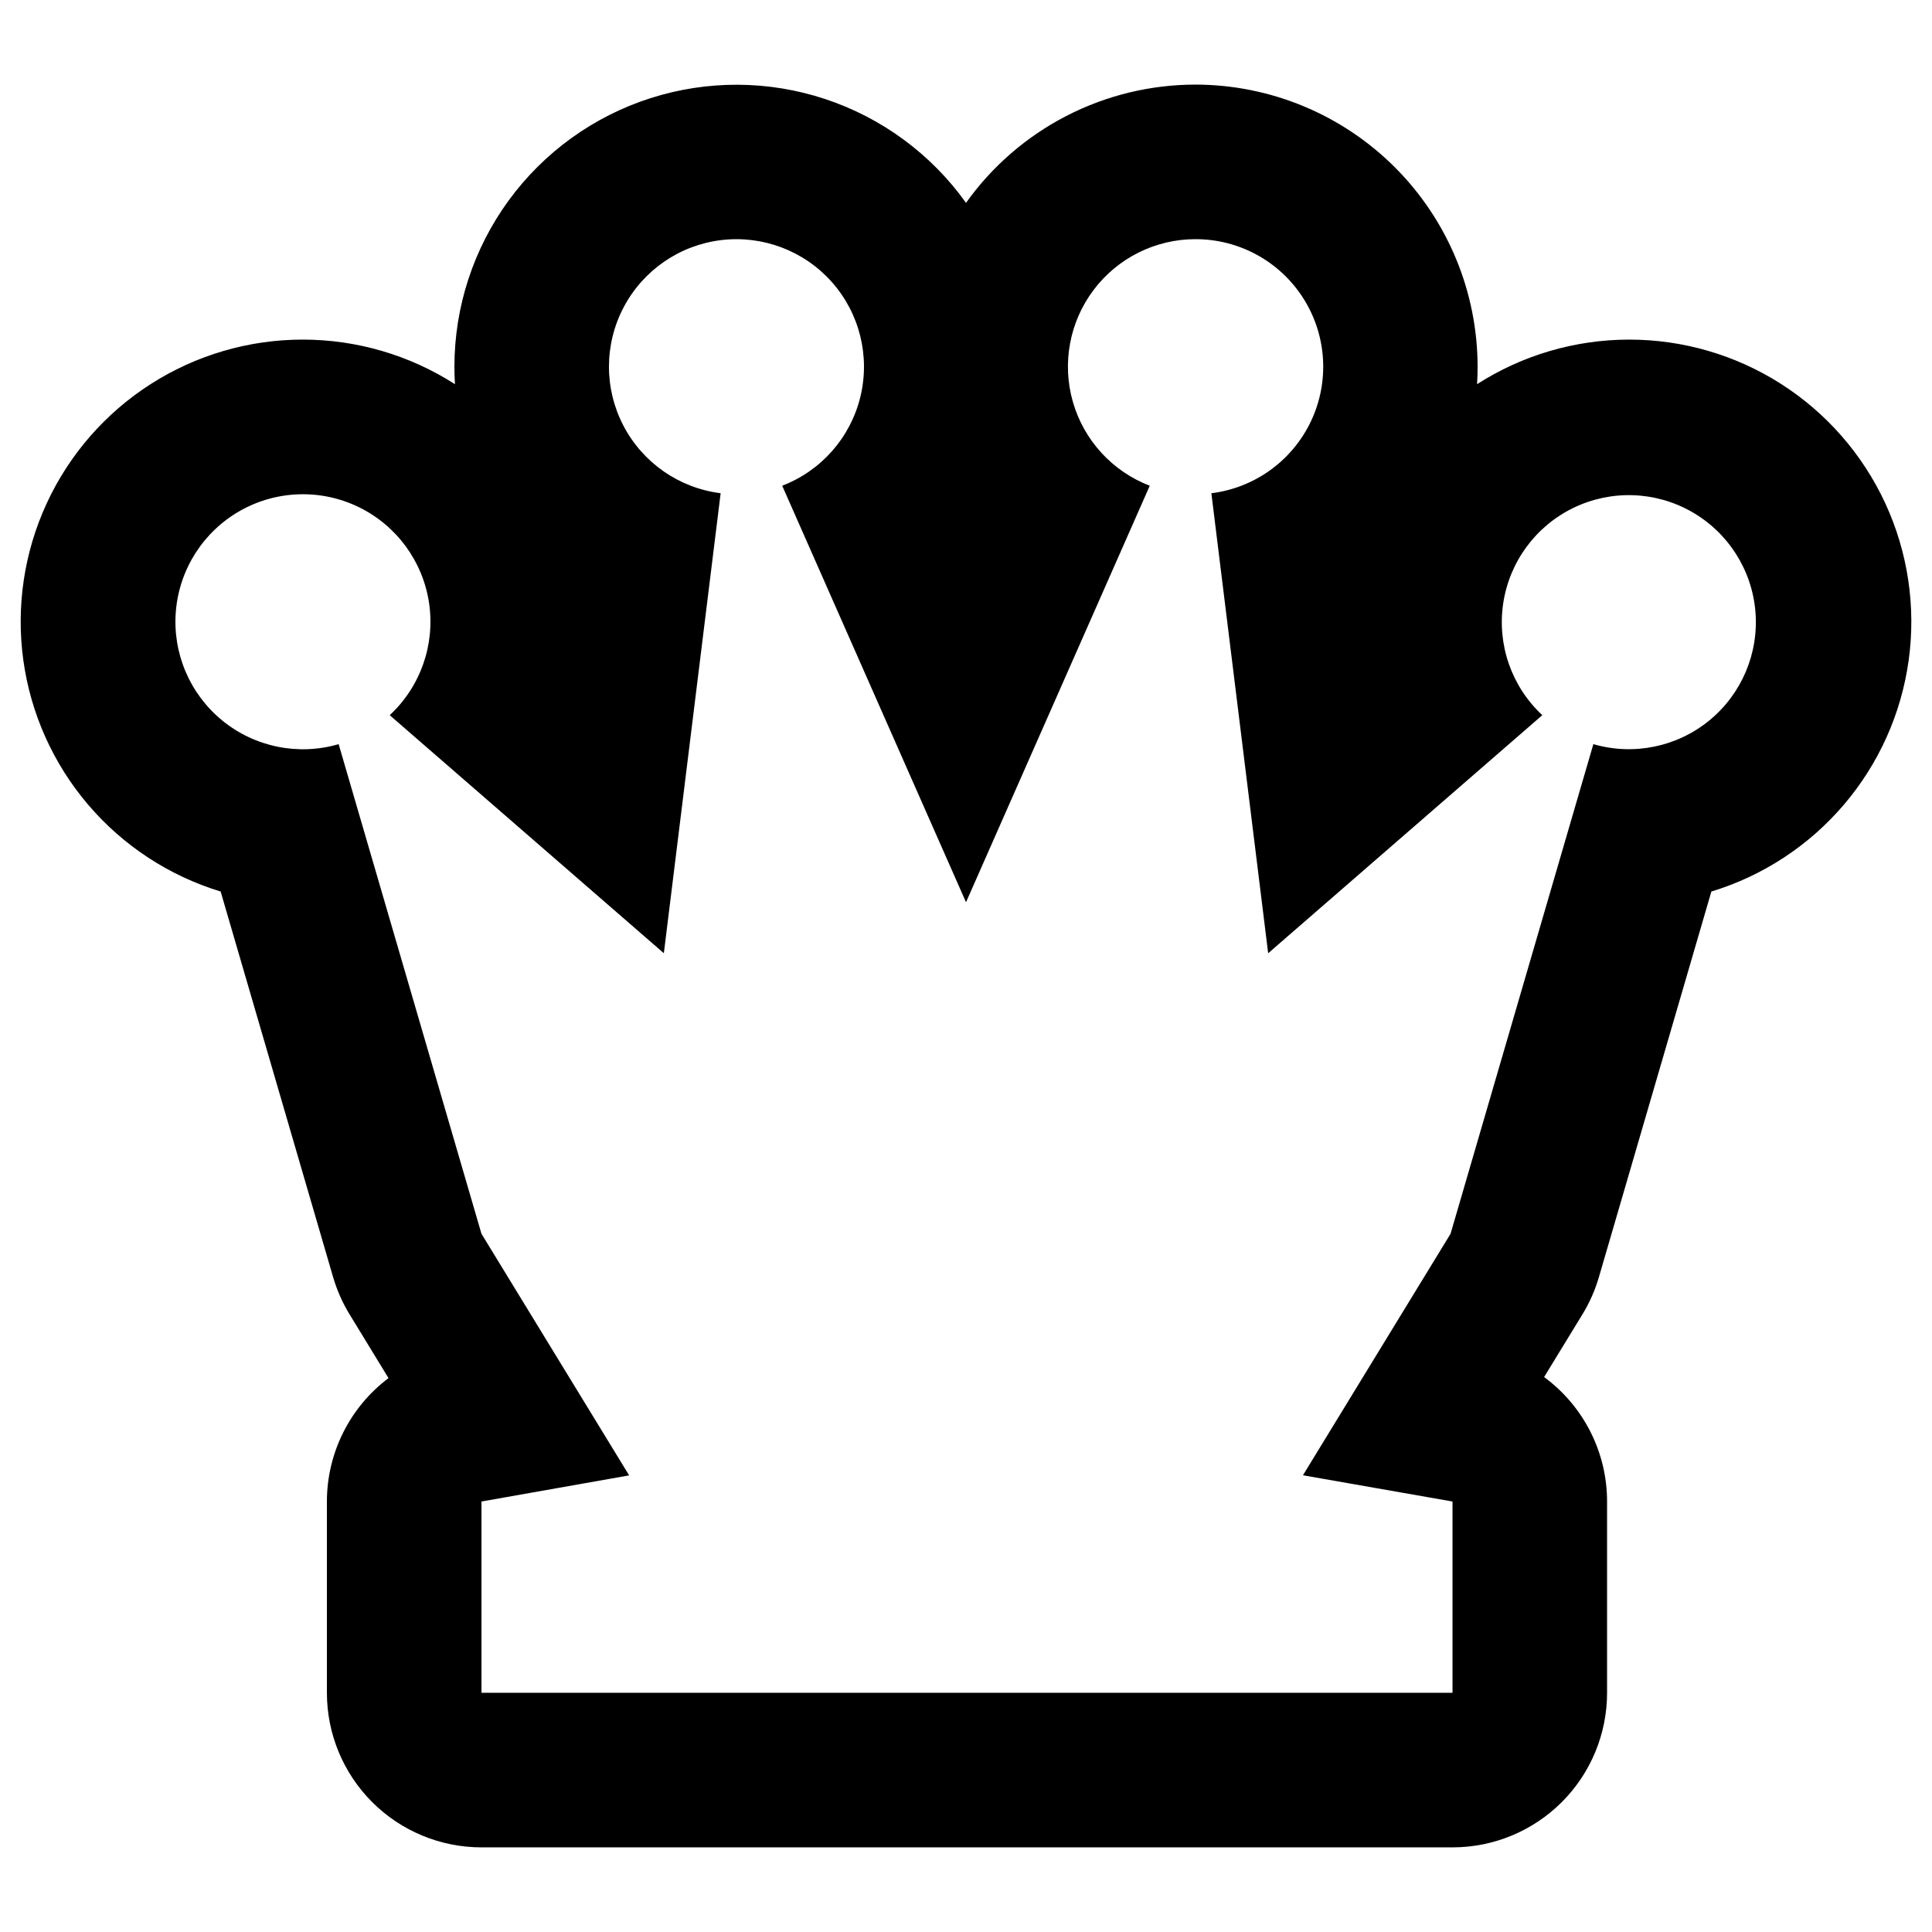
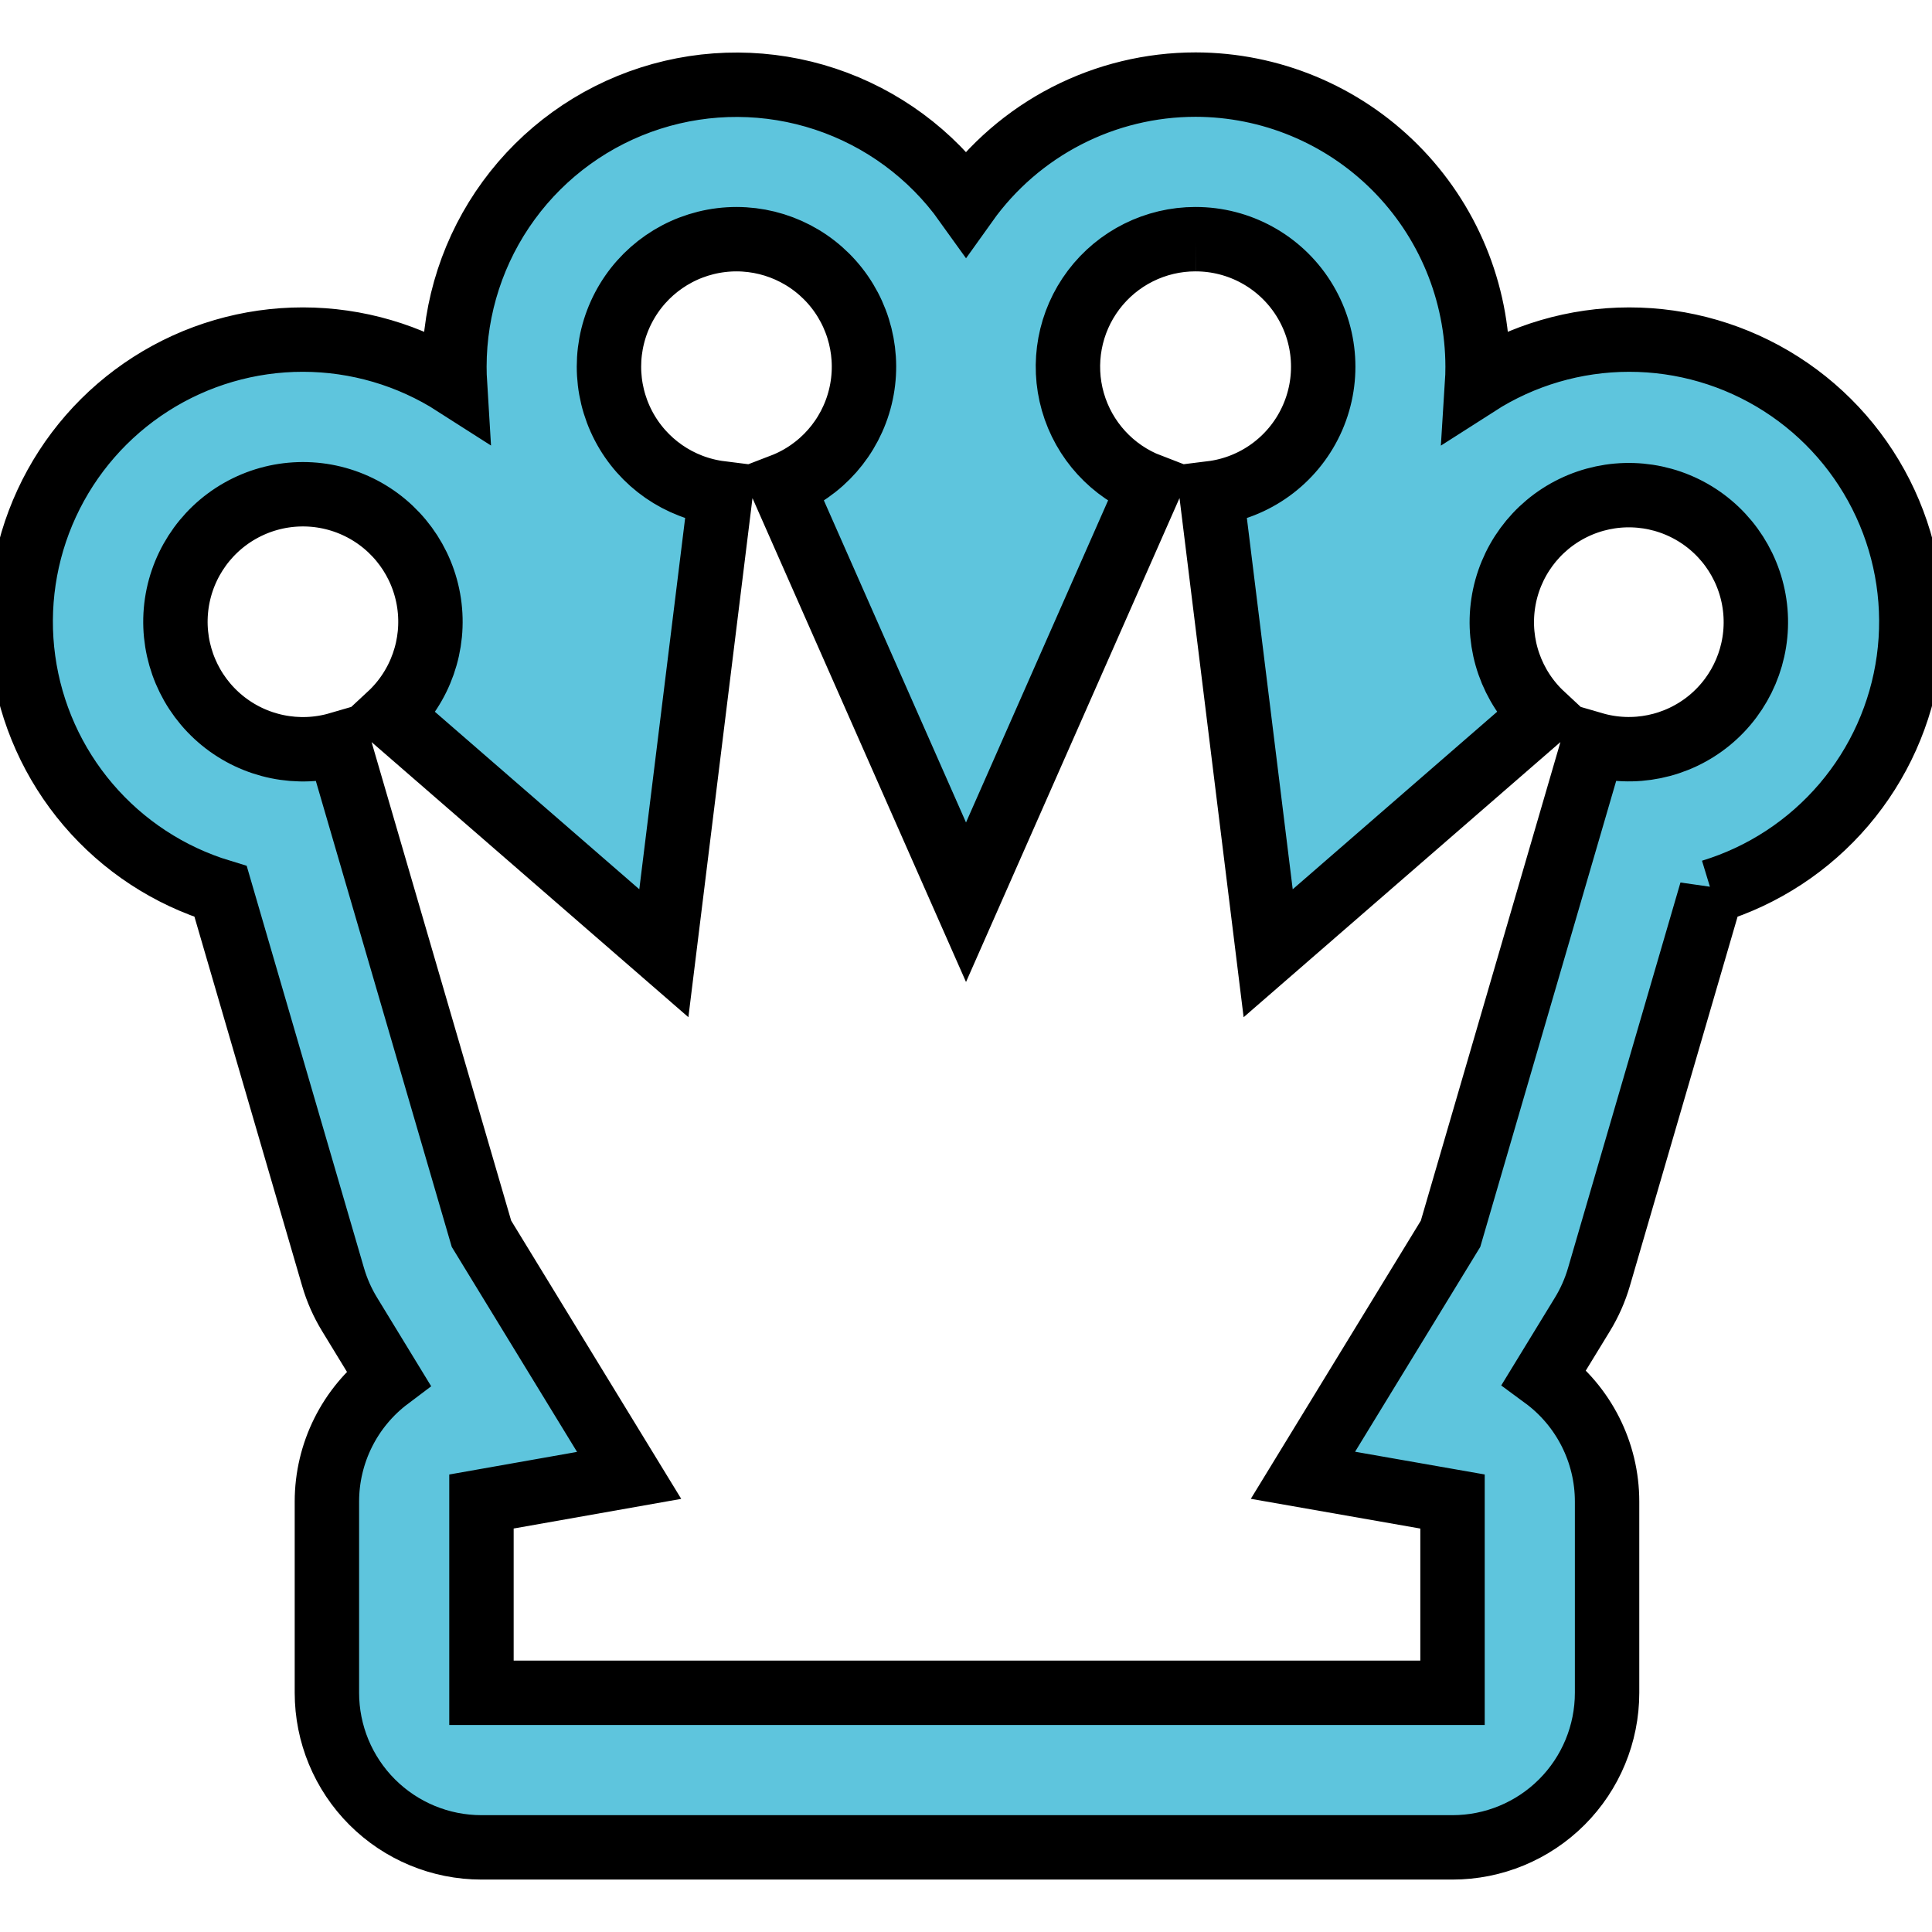
<svg xmlns="http://www.w3.org/2000/svg" width="1200pt" height="1200pt" version="1.1" viewBox="0 0 1200 1200">
-   <path d="m742.56 148.56c27.152-0.035 52.43 13.836 66.977 36.758 14.551 22.922 16.348 51.699 4.758 76.25-11.59 24.555-34.949 41.457-61.895 44.793l35.281 285.72 170.27-147.88c-19.043-17.715-28.129-43.68-24.289-69.402 3.836-25.723 20.105-47.902 43.484-59.293 23.383-11.387 50.875-10.523 73.496 2.316 22.617 12.836 37.457 35.996 39.668 61.91 2.211 25.914-8.488 51.254-28.605 67.738-20.117 16.48-47.066 21.992-72.039 14.73l-88.703 304.12-91.68 150 92.902 16.297v118.8l-603.14-0.004v-118.8l91.727-16.223-91.727-150.07-88.703-304.11c-25.07 7.316-52.133 1.801-72.344-14.738-20.211-16.539-30.969-41.98-28.754-68 2.211-26.023 17.109-49.281 39.82-62.172 22.715-12.887 50.32-13.754 73.797-2.312 23.473 11.445 39.801 33.723 43.637 59.555 3.836 25.832-5.305 51.895-24.441 69.668l170.27 147.86 35.281-285.72c-25.793-3.227-48.359-18.898-60.383-41.941-12.027-23.039-11.984-50.516 0.117-73.52 12.102-23.004 34.719-38.602 60.52-41.746 25.801-3.141 51.5 6.574 68.77 26 17.266 19.426 23.902 46.09 17.758 71.344-6.144 25.254-24.289 45.887-48.551 55.207l114.17 258.7 114.13-258.7c-23.223-8.91-40.91-28.211-47.766-52.121-6.852-23.914-2.074-49.652 12.906-69.512 14.977-19.859 38.414-31.527 63.285-31.512m0-96c-27.895 0-55.383 6.668-80.18 19.441s-46.184 31.289-62.379 54c-21.574-30.199-52.176-52.766-87.402-64.449-35.223-11.684-73.246-11.879-108.59-0.562-35.344 11.32-66.18 33.566-88.066 63.539-21.883 29.973-33.684 66.121-33.703 103.23 0 3.648 0.113 7.273 0.336 10.871-28.184-18.062-60.953-27.672-94.43-27.691-33.477-0.02-66.258 9.551-94.465 27.582-28.207 18.031-50.656 43.766-64.691 74.156-14.035 30.395-19.07 64.172-14.512 97.336 4.562 33.164 18.531 64.328 40.254 89.801 21.719 25.473 50.281 44.191 82.309 53.938l69.84 239.45c2.379 8.148 5.824 15.945 10.25 23.184l24.168 39.602c-24.078 18.129-38.246 46.516-38.258 76.656v118.8c0 25.461 10.113 49.879 28.117 67.879 18.004 18.004 42.422 28.121 67.883 28.121h603.14c25.461 0 49.879-10.117 67.883-28.121 18.004-18 28.117-42.418 28.117-67.879v-118.8c0-30.527-14.52-59.238-39.109-77.328l23.797-38.93c4.426-7.238 7.871-15.035 10.25-23.184l69.84-239.45v0.004c32.027-9.746 60.59-28.465 82.309-53.938 21.723-25.473 35.691-56.637 40.254-89.801 4.559-33.164-0.477-66.941-14.512-97.336-14.035-30.391-36.484-56.125-64.691-74.156-28.207-18.031-60.988-27.602-94.465-27.582-33.477 0.02-66.246 9.629-94.43 27.691 0.23-3.602 0.344-7.223 0.336-10.871-0.055-46.449-18.531-90.984-51.375-123.83-32.848-32.844-77.379-51.32-123.83-51.375z" />
+   <path fill="#5EC5DD" stroke="black" stroke-width="40" d="m742.56 148.56c27.152-0.035 52.43 13.836 66.977 36.758 14.551 22.922 16.348 51.699 4.758 76.25-11.59 24.555-34.949 41.457-61.895 44.793l35.281 285.72 170.27-147.88c-19.043-17.715-28.129-43.68-24.289-69.402 3.836-25.723 20.105-47.902 43.484-59.293 23.383-11.387 50.875-10.523 73.496 2.316 22.617 12.836 37.457 35.996 39.668 61.91 2.211 25.914-8.488 51.254-28.605 67.738-20.117 16.48-47.066 21.992-72.039 14.73l-88.703 304.12-91.68 150 92.902 16.297v118.8l-603.14-0.004v-118.8l91.727-16.223-91.727-150.07-88.703-304.11c-25.07 7.316-52.133 1.801-72.344-14.738-20.211-16.539-30.969-41.98-28.754-68 2.211-26.023 17.109-49.281 39.82-62.172 22.715-12.887 50.32-13.754 73.797-2.312 23.473 11.445 39.801 33.723 43.637 59.555 3.836 25.832-5.305 51.895-24.441 69.668l170.27 147.86 35.281-285.72c-25.793-3.227-48.359-18.898-60.383-41.941-12.027-23.039-11.984-50.516 0.117-73.52 12.102-23.004 34.719-38.602 60.52-41.746 25.801-3.141 51.5 6.574 68.77 26 17.266 19.426 23.902 46.09 17.758 71.344-6.144 25.254-24.289 45.887-48.551 55.207l114.17 258.7 114.13-258.7c-23.223-8.91-40.91-28.211-47.766-52.121-6.852-23.914-2.074-49.652 12.906-69.512 14.977-19.859 38.414-31.527 63.285-31.512m0-96c-27.895 0-55.383 6.668-80.18 19.441s-46.184 31.289-62.379 54c-21.574-30.199-52.176-52.766-87.402-64.449-35.223-11.684-73.246-11.879-108.59-0.562-35.344 11.32-66.18 33.566-88.066 63.539-21.883 29.973-33.684 66.121-33.703 103.23 0 3.648 0.113 7.273 0.336 10.871-28.184-18.062-60.953-27.672-94.43-27.691-33.477-0.02-66.258 9.551-94.465 27.582-28.207 18.031-50.656 43.766-64.691 74.156-14.035 30.395-19.07 64.172-14.512 97.336 4.562 33.164 18.531 64.328 40.254 89.801 21.719 25.473 50.281 44.191 82.309 53.938l69.84 239.45c2.379 8.148 5.824 15.945 10.25 23.184l24.168 39.602c-24.078 18.129-38.246 46.516-38.258 76.656v118.8c0 25.461 10.113 49.879 28.117 67.879 18.004 18.004 42.422 28.121 67.883 28.121h603.14c25.461 0 49.879-10.117 67.883-28.121 18.004-18 28.117-42.418 28.117-67.879v-118.8c0-30.527-14.52-59.238-39.109-77.328l23.797-38.93c4.426-7.238 7.871-15.035 10.25-23.184l69.84-239.45v0.004c32.027-9.746 60.59-28.465 82.309-53.938 21.723-25.473 35.691-56.637 40.254-89.801 4.559-33.164-0.477-66.941-14.512-97.336-14.035-30.391-36.484-56.125-64.691-74.156-28.207-18.031-60.988-27.602-94.465-27.582-33.477 0.02-66.246 9.629-94.43 27.691 0.23-3.602 0.344-7.223 0.336-10.871-0.055-46.449-18.531-90.984-51.375-123.83-32.848-32.844-77.379-51.32-123.83-51.375z" />
</svg>
